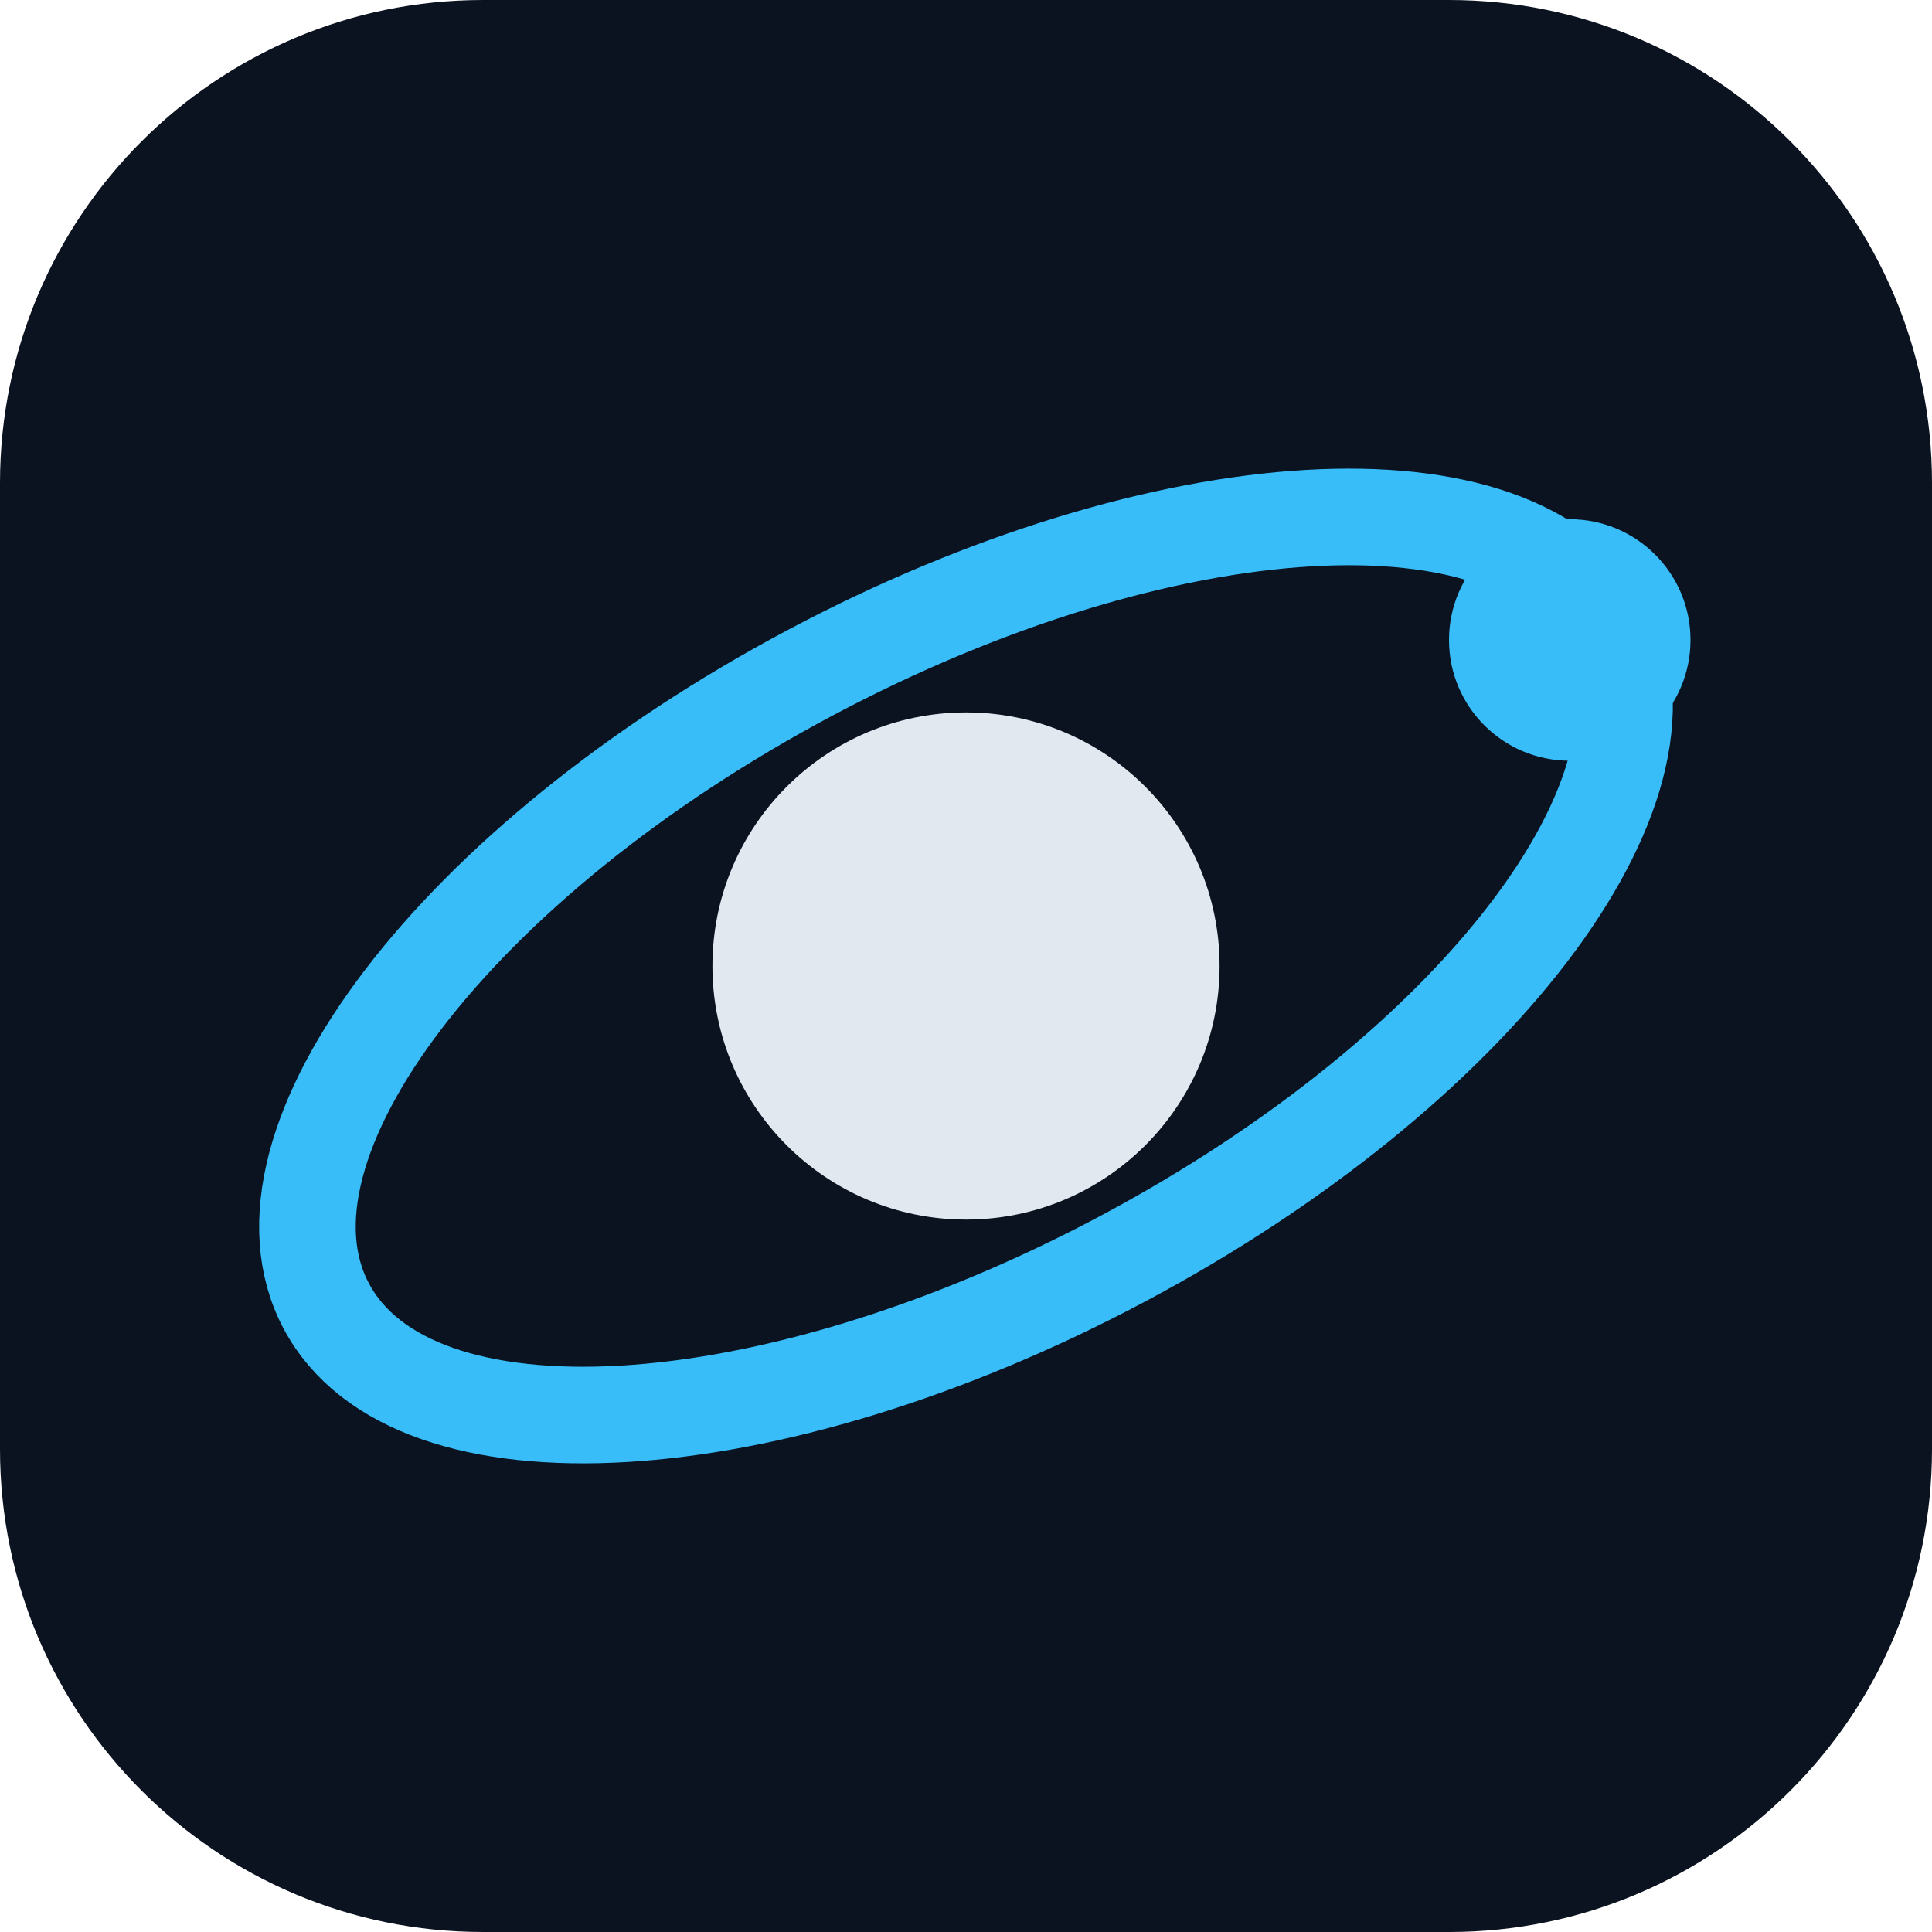
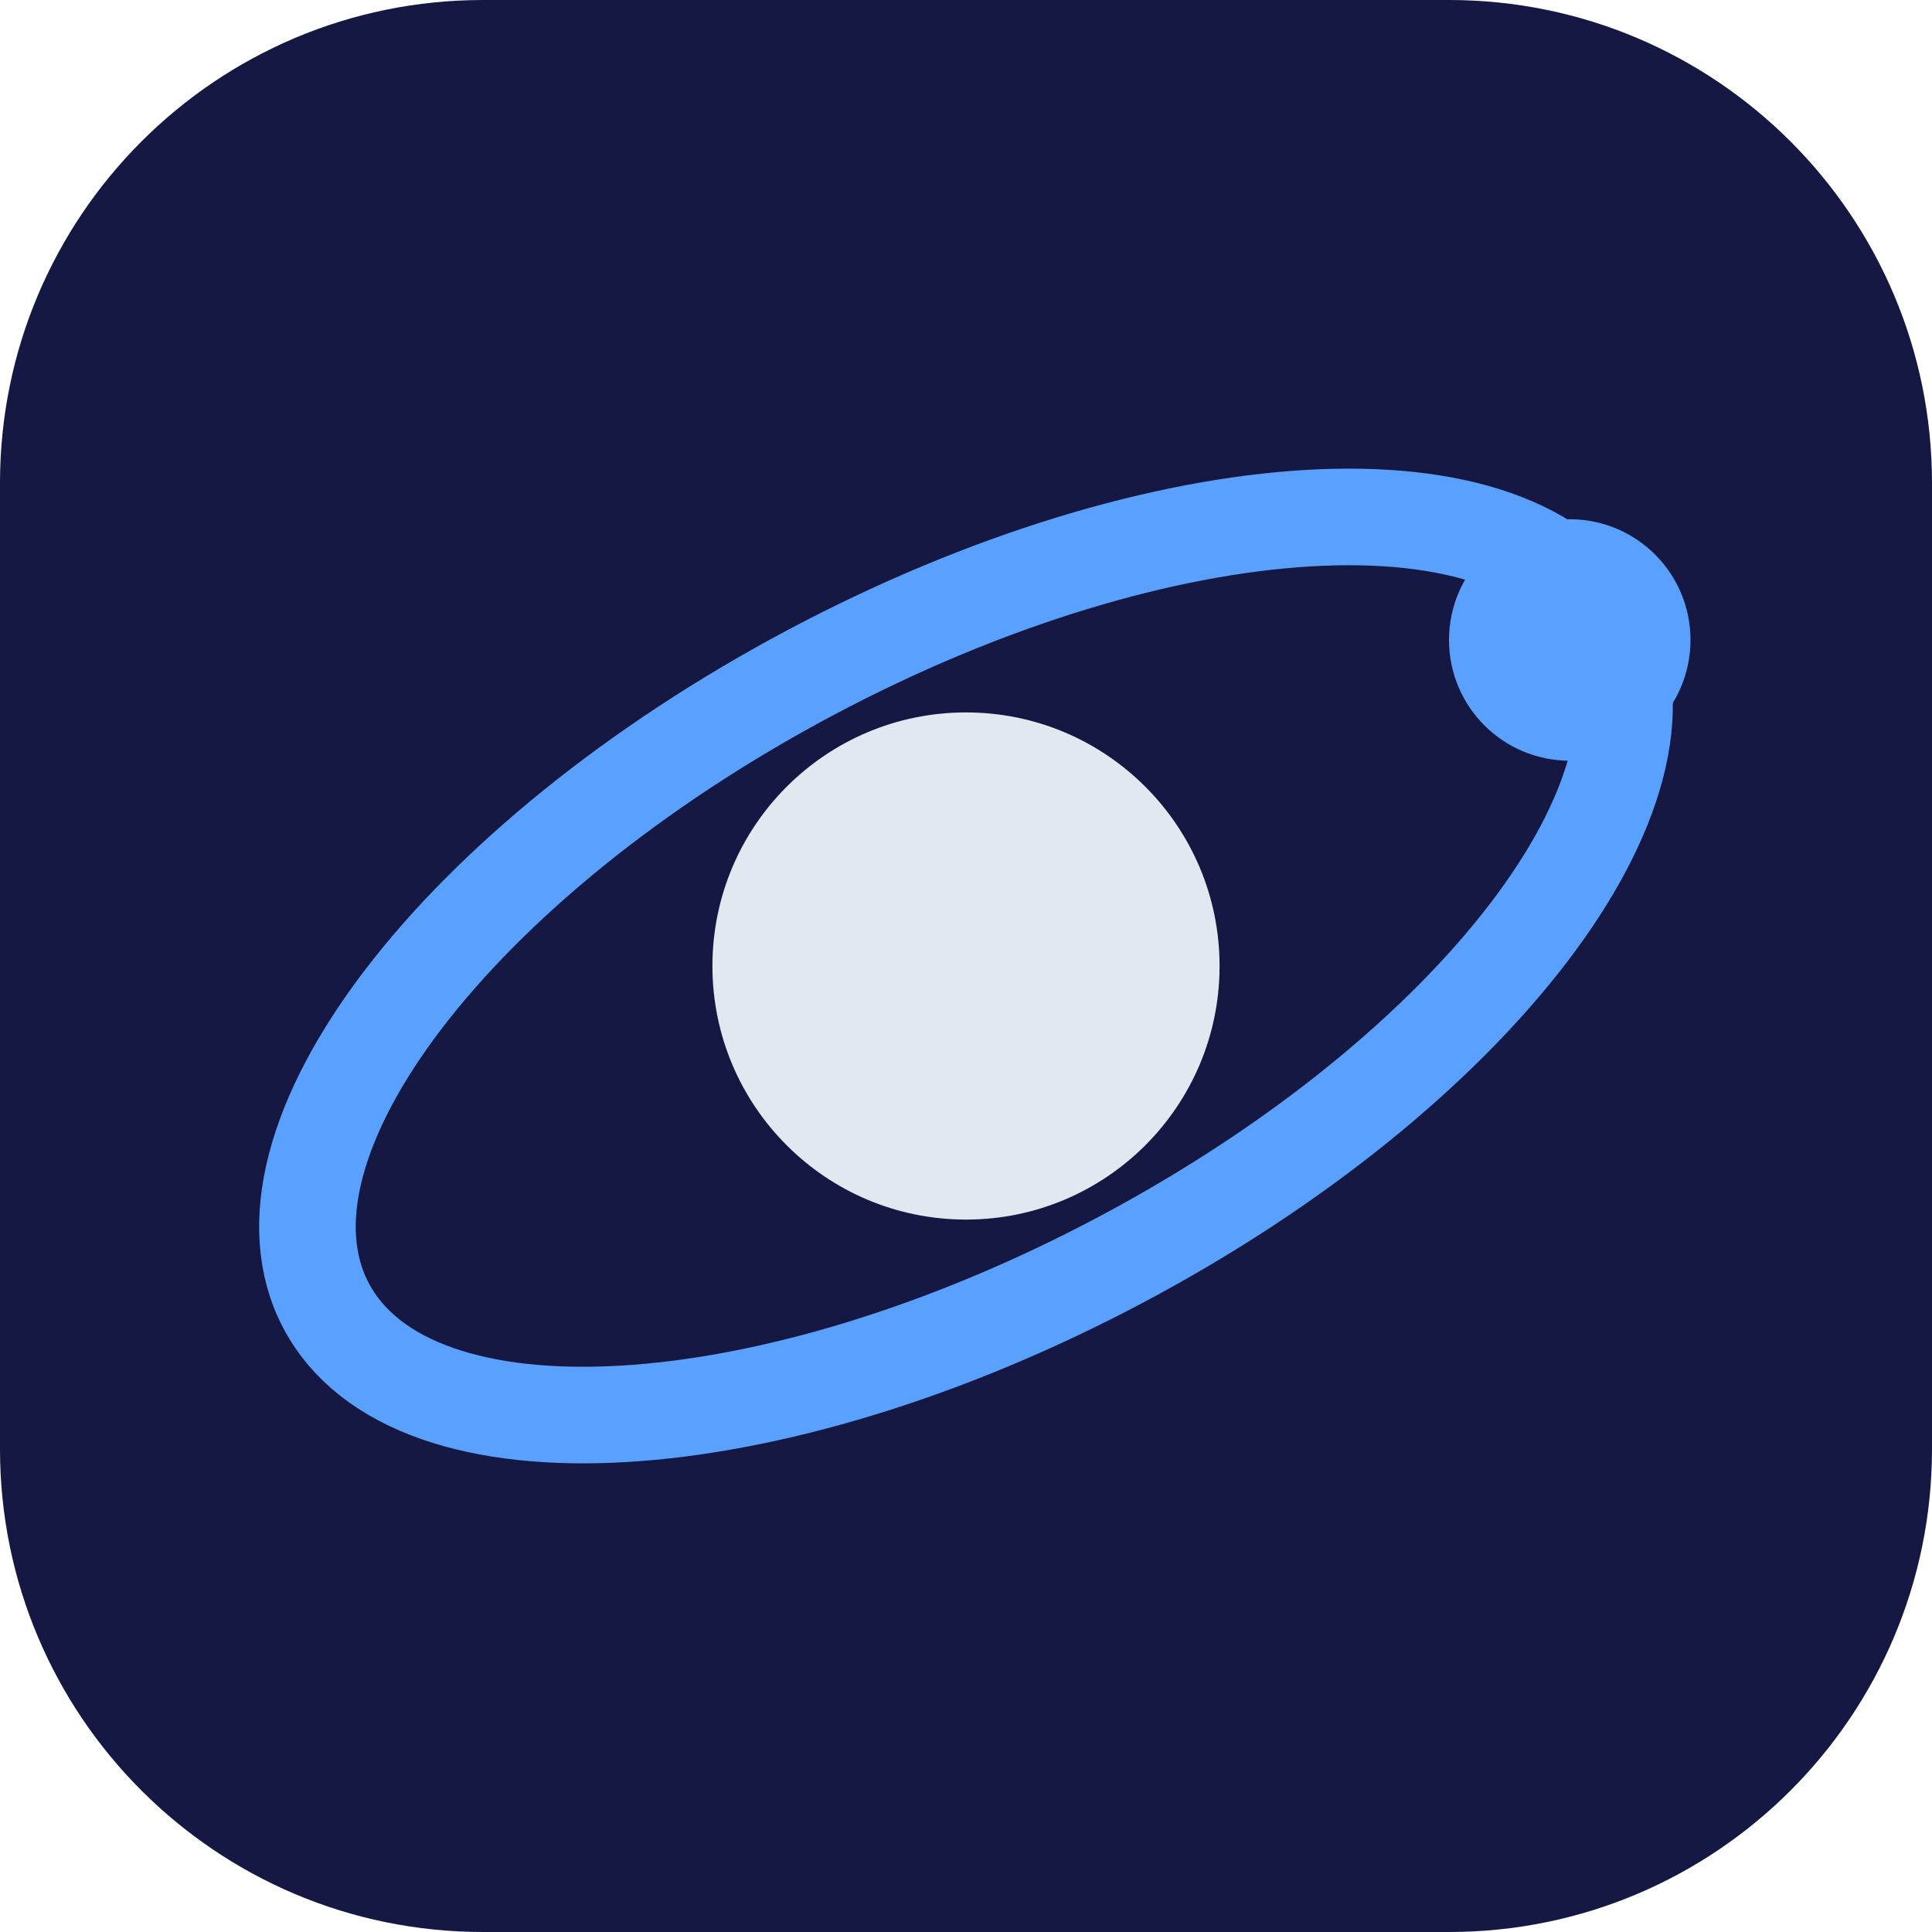
<svg xmlns="http://www.w3.org/2000/svg" viewBox="0 0 32 32">
-   <rect width="32" height="32" rx="8" fill="#0b1220" />
-   <ellipse cx="16" cy="16" rx="12" ry="5.5" fill="none" stroke="#38bdf8" stroke-width="1.6" transform="rotate(-28 16 16)" />
+   <rect width="32" height="32" rx="8" fill="#141842" />
+   <ellipse cx="16" cy="16" rx="12" ry="5.5" fill="none" stroke="#5aa0ff" stroke-width="1.6" transform="rotate(-28 16 16)" />
  <circle cx="16" cy="16" r="4.2" fill="#e2e8f0" />
-   <circle cx="26" cy="10.6" r="2" fill="#38bdf8" />
+   <circle cx="26" cy="10.6" r="2" fill="#5aa0ff" />
</svg>
